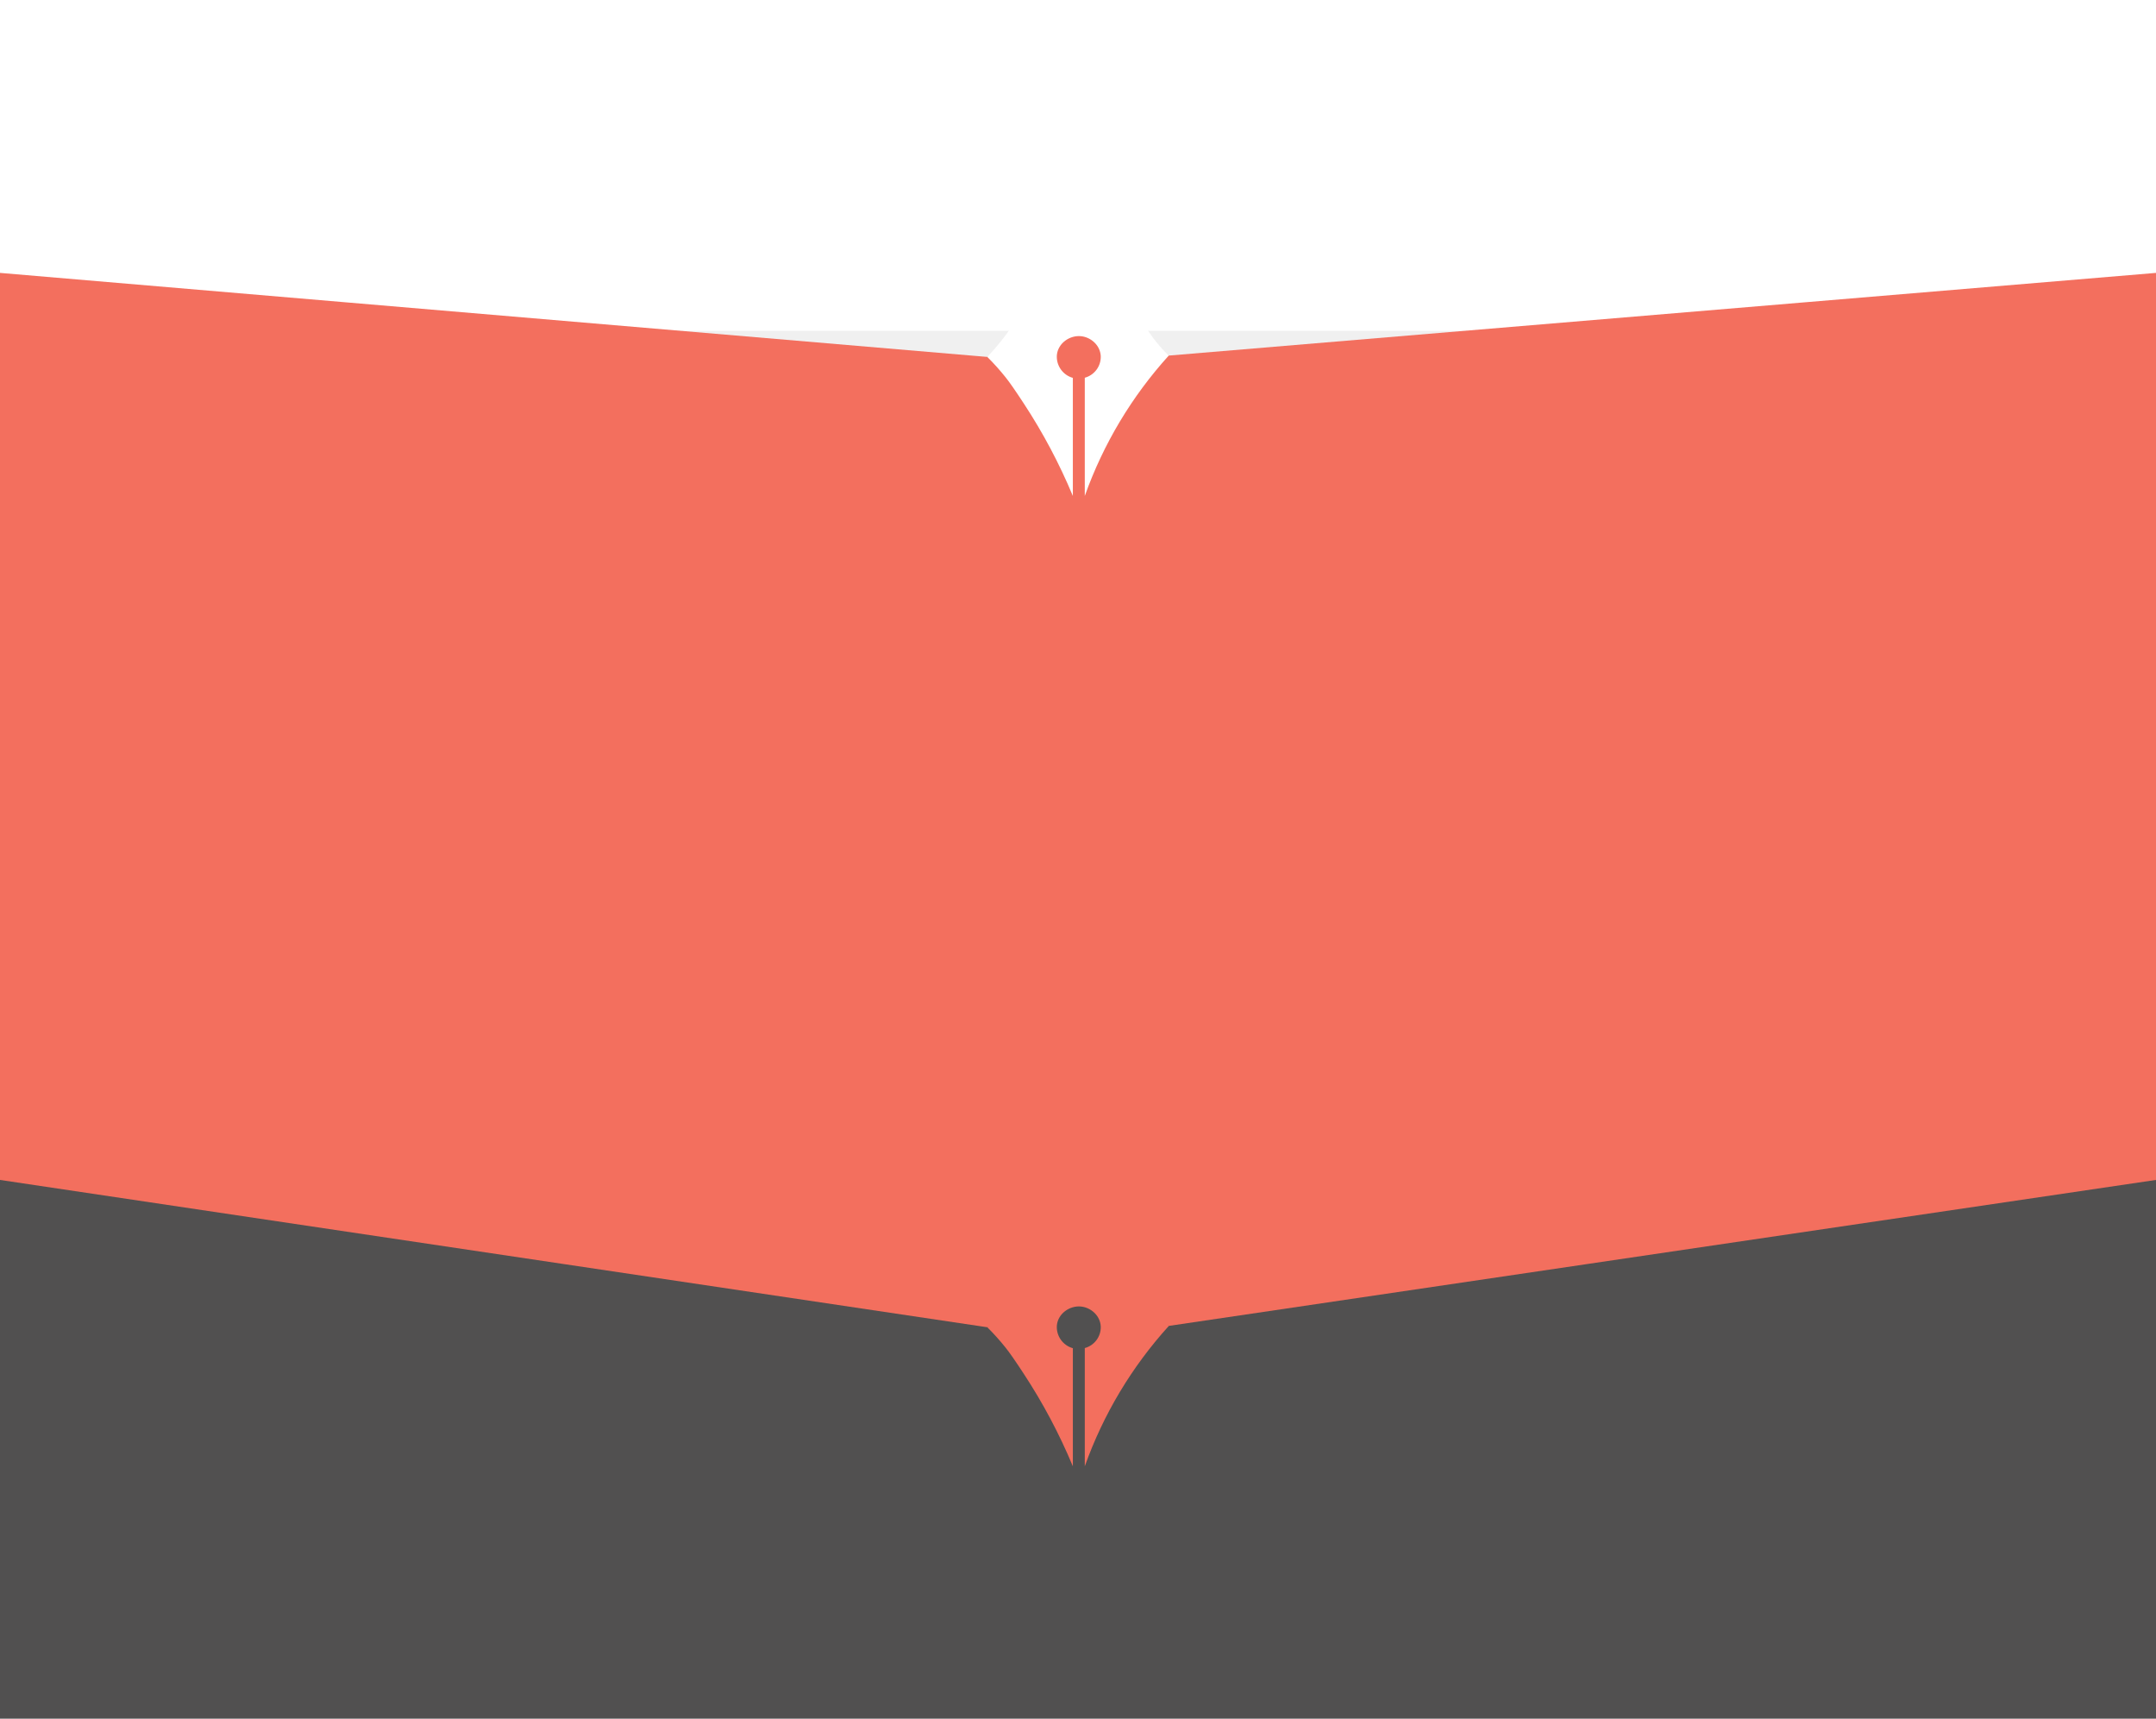
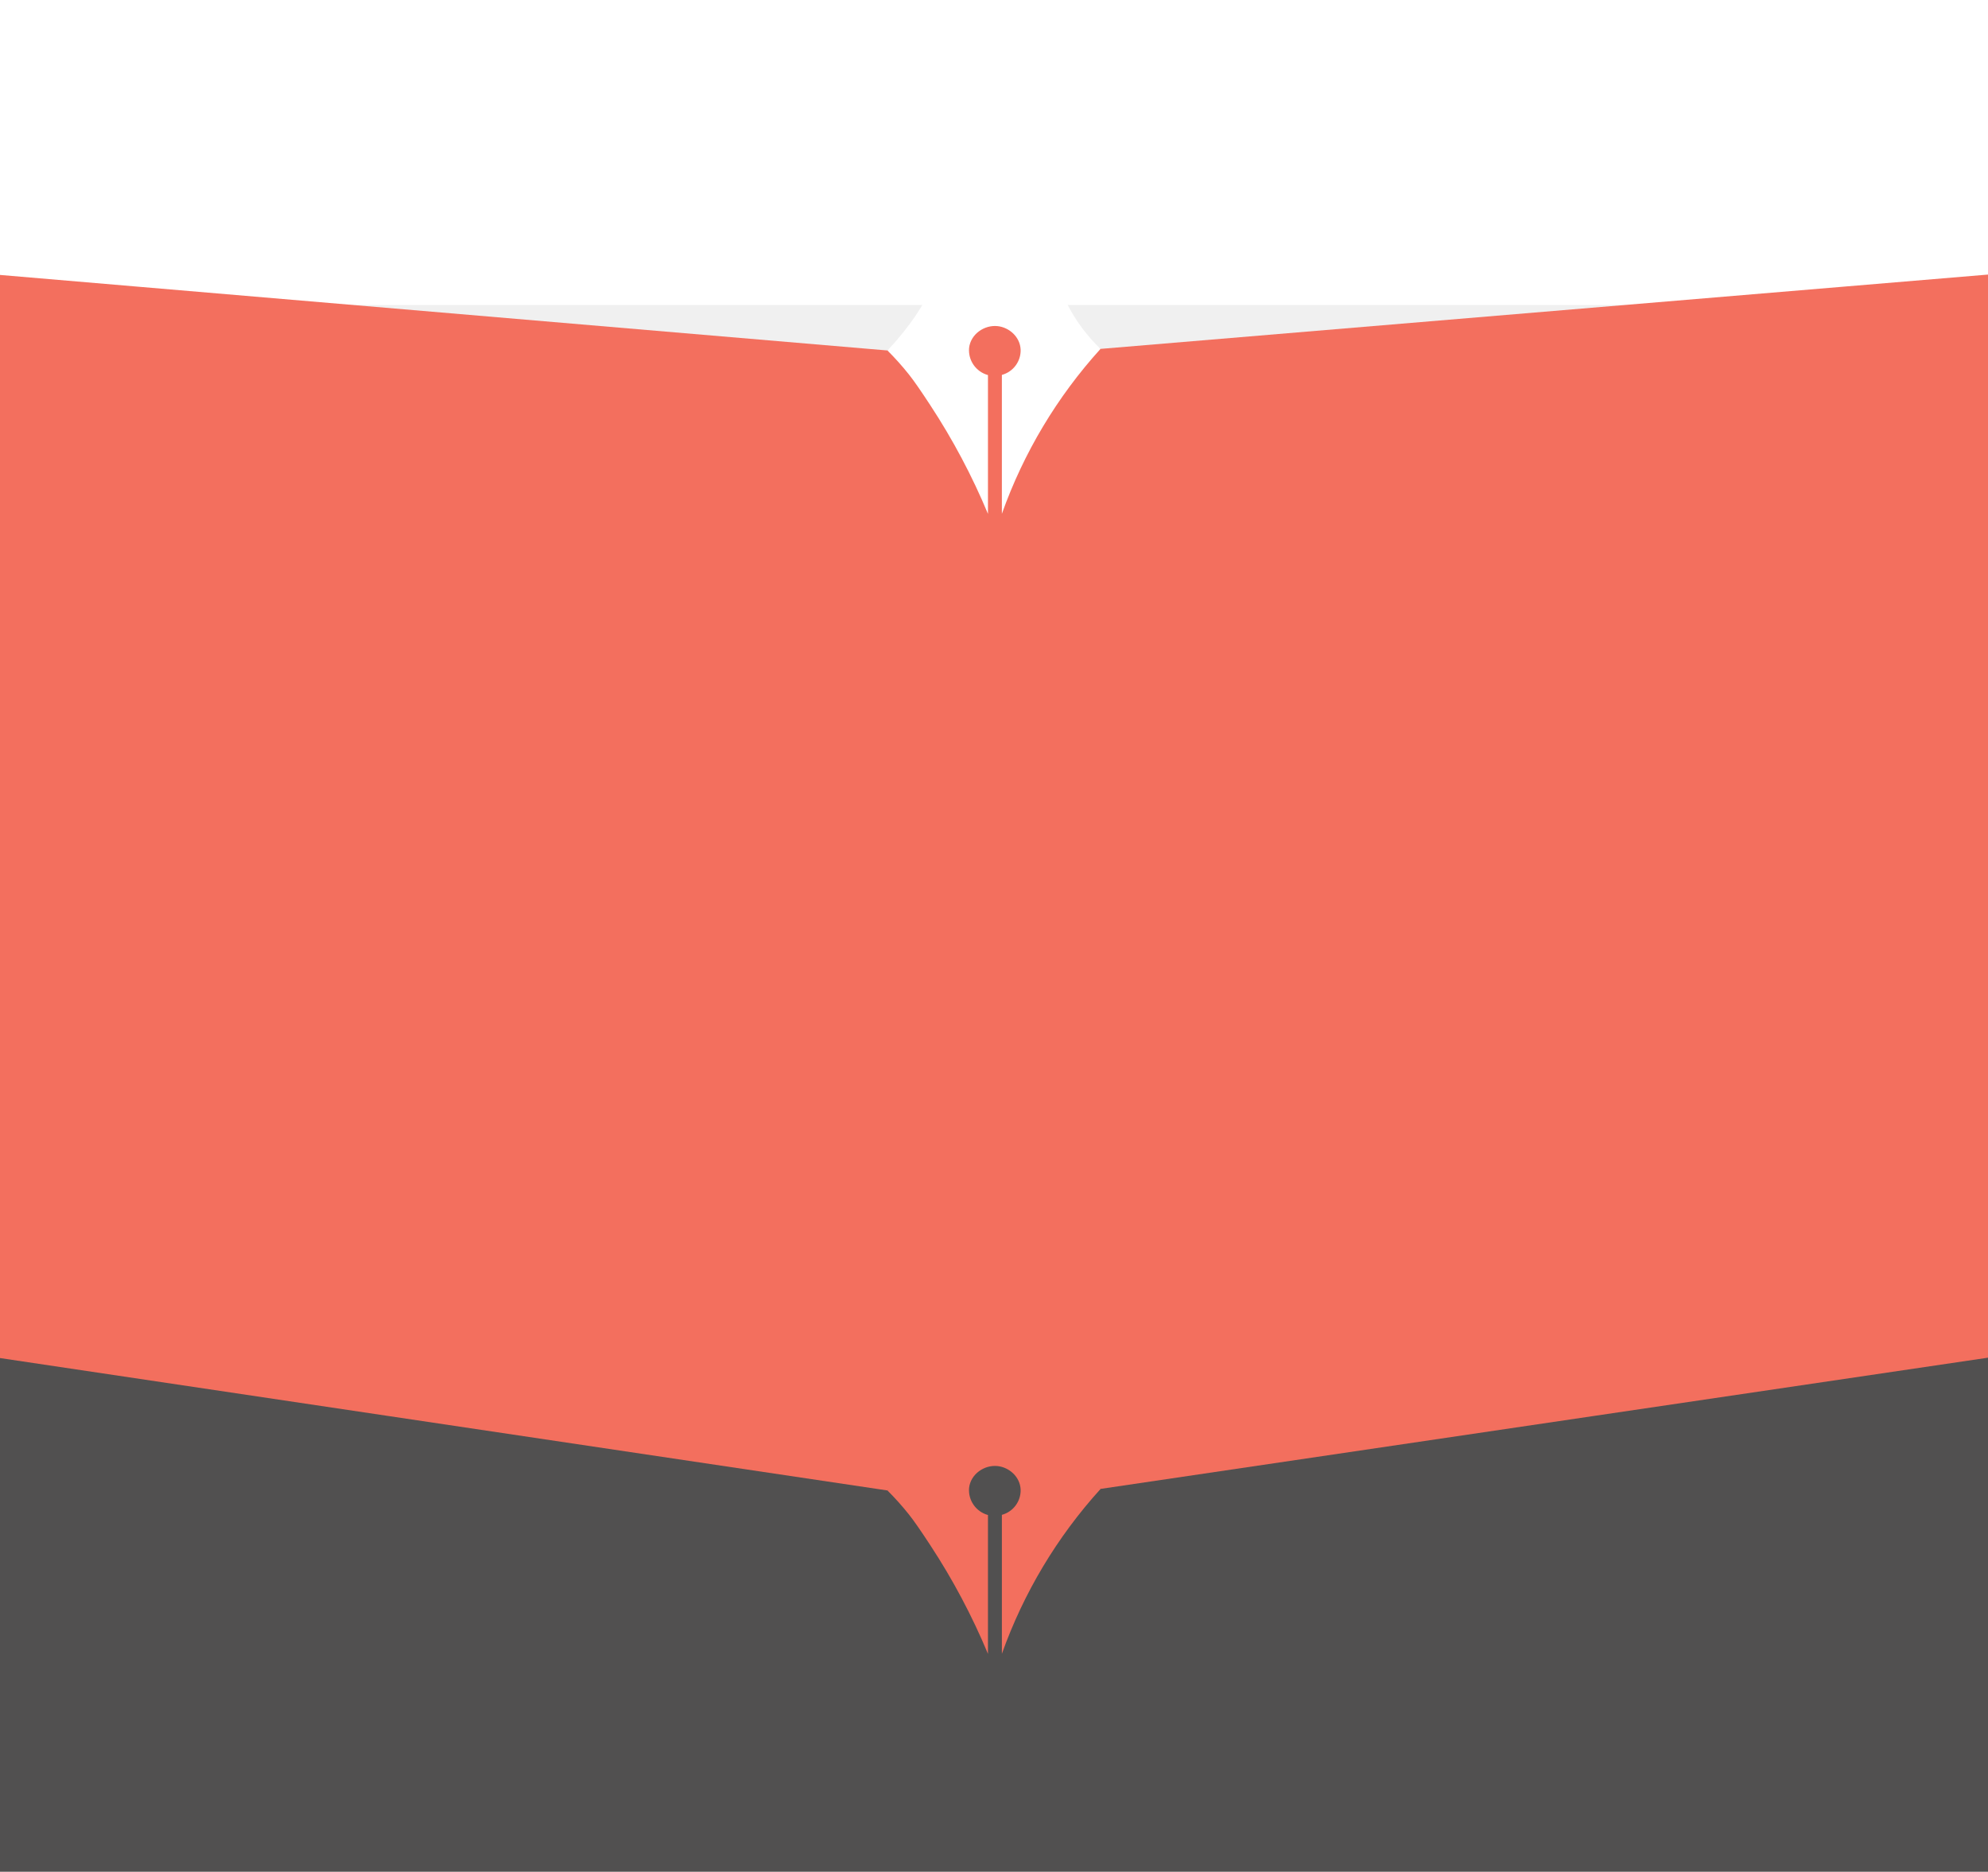
- <svg xmlns="http://www.w3.org/2000/svg" id="Layer_1" data-name="Layer 1" width="1080" height="860.79" viewBox="0 0 1080 860.79">
+ <svg xmlns="http://www.w3.org/2000/svg" id="Layer_1" data-name="Layer 1" width="1080" height="1016.78" viewBox="0 0 1080 1016.78">
  <defs>
    <style>
      .cls-1 {
        fill: #fff;
      }

      .cls-2 {
        fill: #515050;
      }

      .cls-3 {
        fill: #f36f5e;
      }
    </style>
  </defs>
  <rect class="cls-1" x="0.01" width="1080" height="165.68" />
-   <rect class="cls-2" y="531.4" width="1080" height="329.4" />
+   <rect class="cls-2" y="531.4" width="1080" height="485.38" />
  <g id="Layer_2" data-name="Layer 2">
    <g id="Layer_1-2" data-name="Layer 1-2">
-       <path class="cls-3" d="M516.5,622.4a55.36,55.36,0,0,1-1.25,8.26,64.88,64.88,0,0,1-2.67,8.47c-2.31,5.77-8.3,15.3-18,25.65a119.16,119.16,0,0,1,9.13,10.17c2.15,2.69,5.06,6.91,9.11,13.1a282,282,0,0,1,24.6,46.35V675.26a11,11,0,0,1-8-11.52c.64-5.92,6.5-9.94,12.14-9.35,4.92.52,9.58,4.53,9.84,10a10.83,10.83,0,0,1-8,10.8V734.4a208.92,208.92,0,0,1,42.09-70.29A72.12,72.12,0,0,1,564,622.4Z" />
-       <polygon class="cls-3" points="494.59 178.77 0 136.68 0 590.98 494.59 664.77 540 632.98 585.41 664.1 1080 590.98 1080 136.68 585.41 178.1 540 151.51 494.59 178.77" />
-       <path class="cls-1" d="M516.5,136.4a55.36,55.36,0,0,1-1.25,8.26,64.88,64.88,0,0,1-2.67,8.47c-2.31,5.77-8.3,15.3-18,25.65a119.16,119.16,0,0,1,9.13,10.17c2.15,2.69,5.06,6.91,9.11,13.1a282,282,0,0,1,24.6,46.35V189.26a11,11,0,0,1-8-11.52c.64-5.92,6.5-9.94,12.14-9.35,4.92.52,9.58,4.53,9.84,10a10.83,10.83,0,0,1-8,10.8V248.4a208.92,208.92,0,0,1,42.06-70.3A72.08,72.08,0,0,1,564,136.4Z" />
+       <path class="cls-3" d="M510.06,755.68a70.54,70.54,0,0,1-1.59,10.53,82.68,82.68,0,0,1-3.4,10.79c-2.94,7.35-10.58,19.5-22.94,32.68a151.84,151.84,0,0,1,11.63,13c2.74,3.43,6.45,8.81,11.61,16.69a359.33,359.33,0,0,1,31.35,59.06V823a14,14,0,0,1-10.26-14.68c.82-7.54,8.28-12.67,15.47-11.91,6.27.66,12.21,5.77,12.54,12.74a13.8,13.8,0,0,1-10.19,13.76V898.4a266.22,266.22,0,0,1,53.63-89.57,91.9,91.9,0,0,1-27.32-53.15Z" />
+       <polygon class="cls-3" points="482.14 190.39 -148.09 136.75 -148.09 715.64 482.14 809.67 540 769.16 597.86 808.82 1228.09 715.64 1228.09 136.75 597.86 189.53 540 155.65 482.14 190.39" />
+       <path class="cls-1" d="M510.06,136.4a70.54,70.54,0,0,1-1.59,10.53,82.68,82.68,0,0,1-3.4,10.79c-2.94,7.35-10.58,19.5-22.94,32.68a151.84,151.84,0,0,1,11.63,13c2.74,3.43,6.45,8.81,11.61,16.69a359.33,359.33,0,0,1,31.35,59.06V203.75a14,14,0,0,1-10.26-14.68c.82-7.54,8.28-12.67,15.47-11.91,6.27.66,12.21,5.77,12.54,12.74a13.8,13.8,0,0,1-10.19,13.76v75.45a266.22,266.22,0,0,1,53.59-89.58,91.84,91.84,0,0,1-27.28-53.14Z" />
    </g>
  </g>
</svg>
